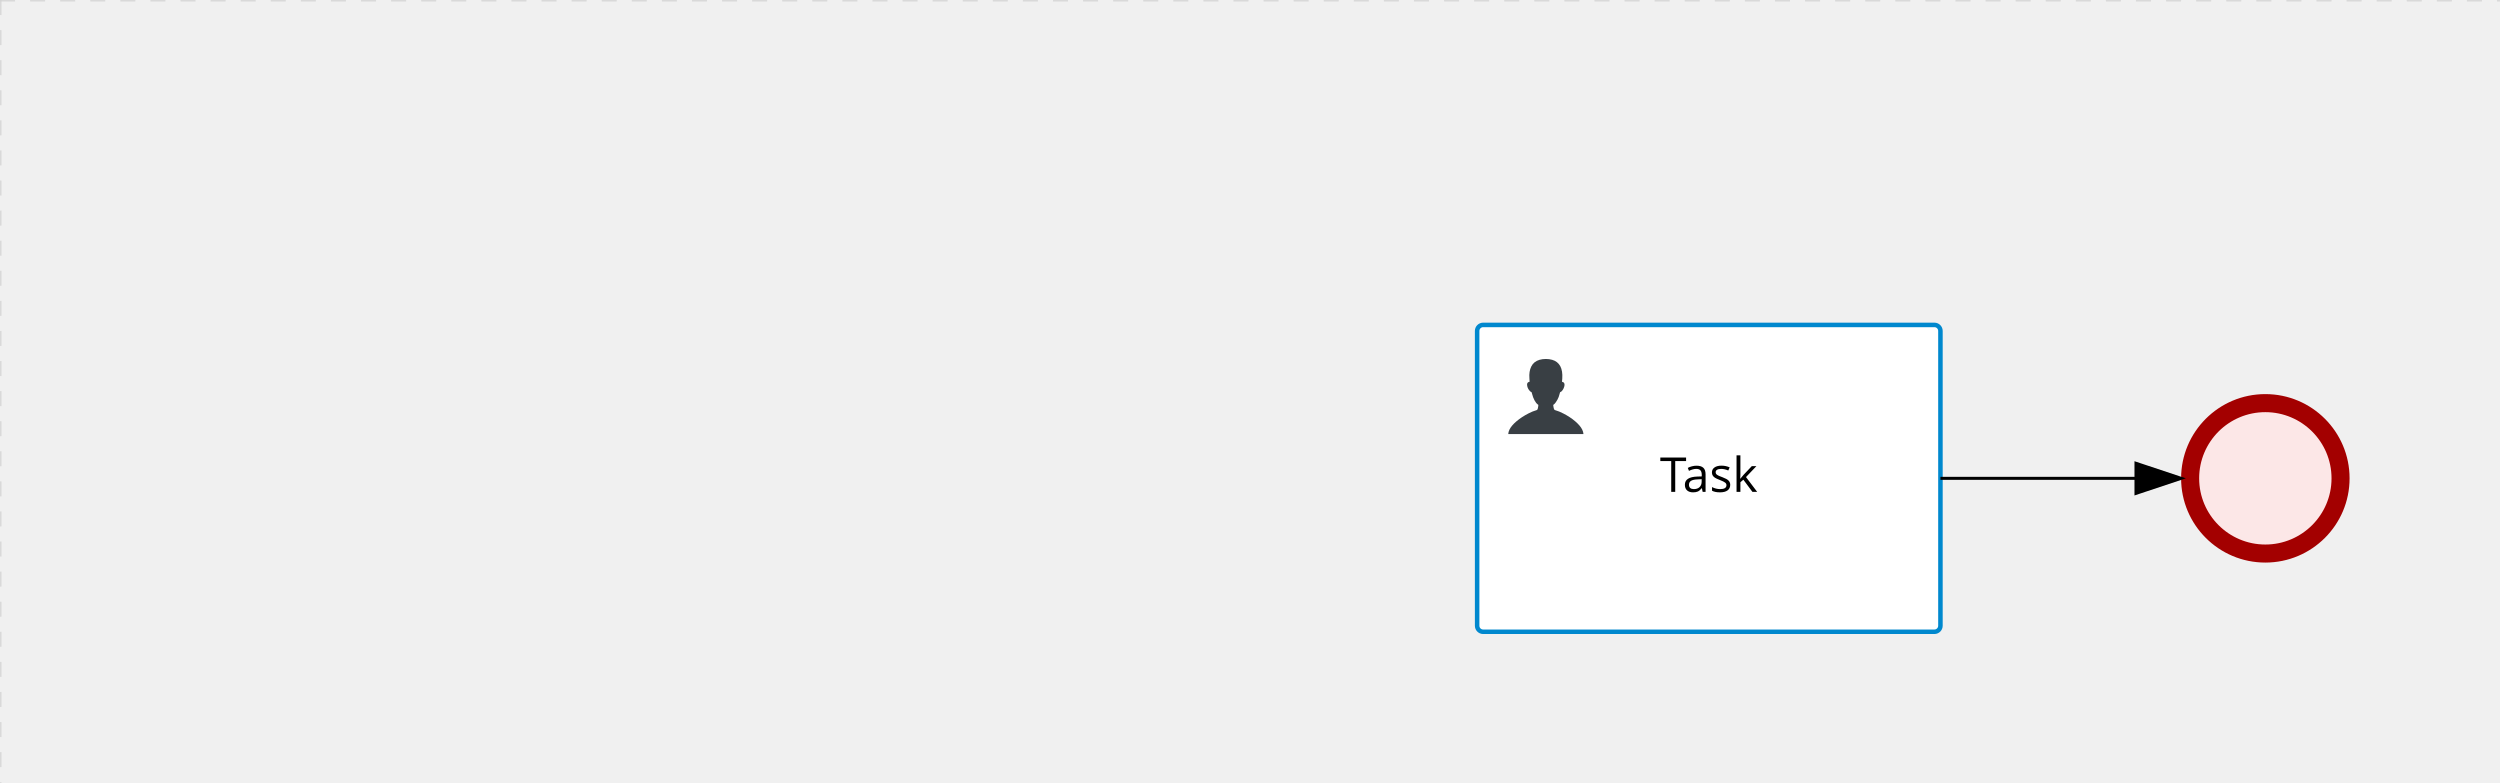
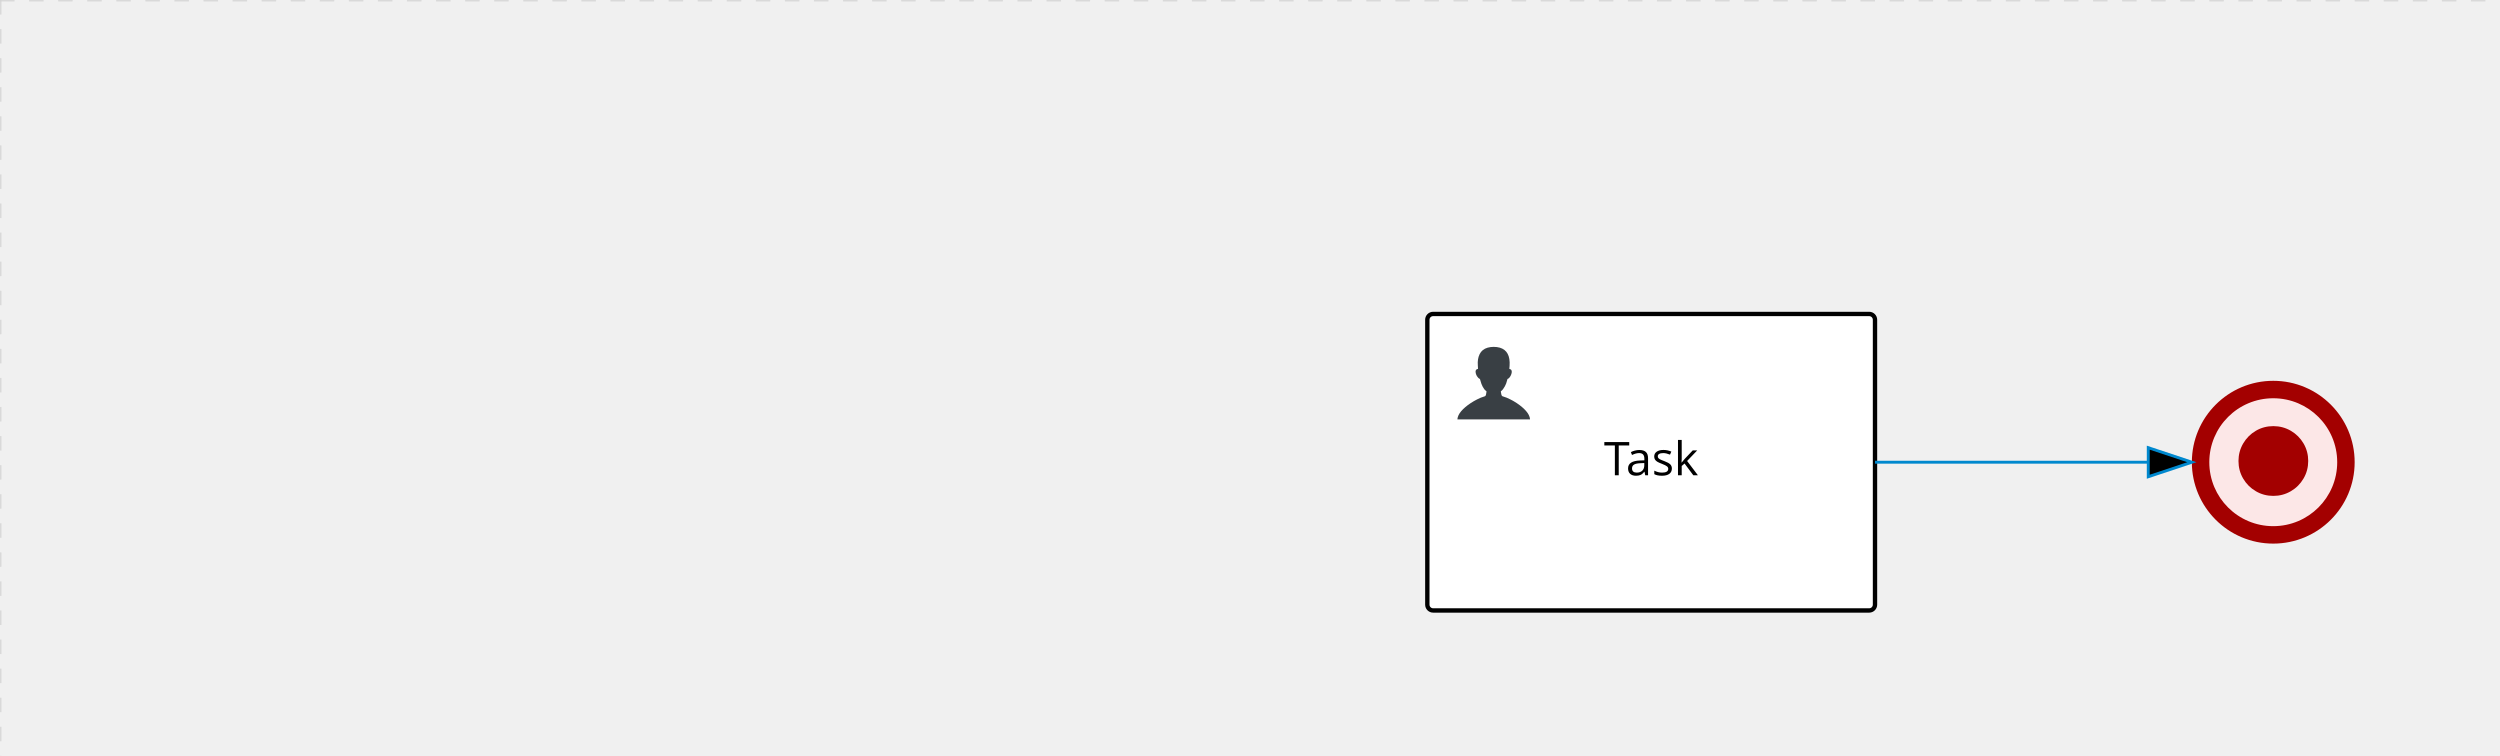
- <svg xmlns="http://www.w3.org/2000/svg" version="1.1" width="831" height="260" viewBox="0 0 831 260">
+ <svg xmlns="http://www.w3.org/2000/svg" version="1.1" width="860" height="260" viewBox="0 0 860 260">
  <defs />
  <g transform="matrix(1,0,0,1,0,0)">
    <g>
      <g>
        <g>
          <path fill="none" stroke="#d3d3d3" paint-order="fill stroke markers" d=" M 0 0 L 1200 0" stroke-miterlimit="10" stroke-opacity="0.8" stroke-dasharray="5" />
        </g>
        <g>
          <path fill="none" stroke="#d3d3d3" paint-order="fill stroke markers" d=" M 0 0 L 0 800" stroke-miterlimit="10" stroke-opacity="0.8" stroke-dasharray="5" />
        </g>
      </g>
-       <g id="_63C58A03-4EFE-4C45-AA7E-54E51A35876F" bpmn2nodeid="_63C58A03-4EFE-4C45-AA7E-54E51A35876F" transform="matrix(1,0,0,1,725,131)">
-         <g>
-           <path fill="none" stroke="none" />
-         </g>
-         <g transform="matrix(0.125,0,0,0.125,0,0)">
-           <g transform="matrix(1,0,0,1,0,0)">
-             <path fill="#fce7e7" stroke="none" id="_63C58A03-4EFE-4C45-AA7E-54E51A35876F?shapeType=BACKGROUND" paint-order="stroke fill markers" d=" M 0 0 M 444 224 C 444 263.9 434.2 300.8 414.4 334.5 C 394.7 368.2 368 394.9 334.4 414.5 C 300.8 434.1 263.9 444 224 444 C 184.1 444 147.2 434.2 113.5 414.4 C 79.8 394.7 53.1 368 33.5 334.4 C 13.9 300.8 4 263.9 4 224 C 4 184.1 13.8 147.2 33.6 113.5 C 53.4 79.8 80.1 53.1 113.6 33.5 C 147.1 13.9 184.1 4 224 4 C 263.9 4 300.8 13.8 334.5 33.6 C 368.2 53.4 394.9 80.1 414.5 113.6 C 434.1 147.1 444 184.1 444 224 Z" />
-           </g>
-           <g>
-             <g transform="matrix(1,0,0,1,0,0)">
-               <g transform="matrix(1,0,0,1,0,0)">
-                 <path fill="rgb(163,0,0)" stroke="none" id="_63C58A03-4EFE-4C45-AA7E-54E51A35876F?shapeType=BORDER&amp;renderType=FILL" paint-order="stroke fill markers" d=" M 0 0 M 224 0 C 100.3 0 0 100.3 0 224 C 0 347.7 100.3 448 224 448 C 347.7 448 448 347.7 448 224 C 448 100.3 347.7 0 224 0 Z M 0 0 M 224 400 C 126.8 400 48 321.2 48 224 C 48 126.8 126.8 48 224 48 C 321.2 48 400 126.8 400 224 C 400 321.2 321.2 400 224 400 Z" />
-               </g>
-             </g>
-           </g>
-         </g>
-         <g transform="matrix(1,0,0,1,28,61)" />
-       </g>
-       <g transform="matrix(1,0,0,1,725,131)" />
      <g id="_9B36FA58-E43E-4390-A049-EEA3A2E09E03" bpmn2nodeid="_9B36FA58-E43E-4390-A049-EEA3A2E09E03" transform="matrix(1,0,0,1,491,108)">
        <g>
          <path fill="none" stroke="none" />
        </g>
        <g transform="matrix(1,0,0,1,0,0)">
          <path fill="#ffffff" stroke="none" id="_9B36FA58-E43E-4390-A049-EEA3A2E09E03?shapeType=BACKGROUND" paint-order="stroke fill markers" d=" M 2 0 L 152 0 L 152 0 A 2 2 0 0 1 154 2 L 154 100 L 154 100 A 2 2 0 0 1 152 102 L 2 102 L 2 102 A 2 2 0 0 1 0 100 L 0 2 L 0 2 A 2 2 0 0 1 2 0 Z" />
        </g>
        <g transform="matrix(1,0,0,1,0,0)">
-           <path fill="none" stroke="rgb(0,136,206)" id="_9B36FA58-E43E-4390-A049-EEA3A2E09E03?shapeType=BORDER&amp;renderType=STROKE" paint-order="fill stroke markers" d=" M 2 0 L 152 0 L 152 0 A 2 2 0 0 1 154 2 L 154 100 L 154 100 A 2 2 0 0 1 152 102 L 2 102 L 2 102 A 2 2 0 0 1 0 100 L 0 2 L 0 2 A 2 2 0 0 1 2 0 Z" stroke-miterlimit="10" stroke-width="1.5" stroke-dasharray="" />
+           <path fill="none" stroke="rgb(0,0,0)" id="_9B36FA58-E43E-4390-A049-EEA3A2E09E03?shapeType=BORDER&amp;renderType=STROKE" paint-order="fill stroke markers" d=" M 2 0 L 152 0 L 152 0 A 2 2 0 0 1 154 2 L 154 100 L 154 100 A 2 2 0 0 1 152 102 L 2 102 L 2 102 A 2 2 0 0 1 0 100 L 0 2 L 0 2 A 2 2 0 0 1 2 0 Z" stroke-miterlimit="10" stroke-width="1.5" stroke-dasharray="" />
        </g>
        <g>
          <g transform="matrix(0.06,0,0,0.06,9.4,9.4)">
            <g transform="matrix(1,0,0,1,0,0)">
              <path fill="#393f44" stroke="none" id="_9B36FA58-E43E-4390-A049-EEA3A2E09E03undefined" paint-order="stroke fill markers" d=" M 0 0 M 16 445.21 C 16 440.869 18.784 431.129 22.001 424.217 C 35.768 394.64 77.283 359.28 129 333.084 C 144.516 325.224 157.347 319.964 167.807 317.174 C 171.932 316.074 175.729 314.414 176.525 313.363 C 178.894 310.234 180.914 302.908 181.727 294.5 L 182.5 286.5 L 178.507 283.455 C 166.303 274.146 154.284 251.678 148.04 226.5 C 145.611 216.707 145.056 215.462 142.984 215.158 C 141.703 214.97 138.083 212.243 134.939 209.099 C 123.233 197.393 116.891 177.376 121.44 166.49 C 123.002 162.751 128.155 159.01 131.75 159.004 C 134.448 159 134.471 158.603 132.914 138.788 C 130.927 113.496 134.279 92.265 143.132 74.076 C 152.232 55.38 167.569 42.882 189.049 36.66 C 210.203 30.532 237.797 30.532 258.951 36.66 C 300.042 48.563 318.958 83.806 314.955 141 C 314.32 150.075 313.624 157.788 313.409 158.14 C 313.194 158.493 314.575 159.073 316.479 159.43 C 328.929 161.766 330.986 177.018 321.496 196.621 C 316.903 206.109 309.357 214.508 304.817 215.185 C 303.023 215.453 302.293 217.146 299.943 226.5 C 296.659 239.567 294.474 245.305 287.948 257.995 C 282.491 268.606 273.035 281.109 268.108 284.229 L 264.871 286.278 L 265.518 292.889 C 266.345 301.33 268.639 309.871 270.877 312.837 C 272.067 314.415 275.002 315.79 280.063 317.139 C 291.069 320.075 303.617 325.274 321 334.102 C 369.815 358.891 410.848 393.758 425.032 422.5 C 429.07 430.682 432 440.232 432 445.21 L 432 448 L 224 448 L 16 448 L 16 445.21 Z" />
            </g>
          </g>
        </g>
        <g transform="matrix(1,0,0,1,4.04,13.68)">
          <g transform="matrix(0.04,0,0,0.04,63.36,69.12)">
            <g transform="matrix(1,0,0,1,0,0)">
              <path fill="none" stroke="none" />
            </g>
            <g transform="matrix(1,0,0,1,0,0)">
              <path fill="none" stroke="none" />
            </g>
          </g>
        </g>
        <g transform="matrix(1,0,0,1,60.75,43.5)">
          <text fill="#000000" stroke="none" font-family="Open Sans" font-size="12pt" font-style="normal" font-weight="normal" text-decoration="normal" x="16.25" y="12" text-anchor="middle" dominant-baseline="alphabetic">Task</text>
        </g>
      </g>
-       <g id="_A1D38D4F-5998-4D03-8F05-5F27E0E11C69" bpmn2nodeid="_A1D38D4F-5998-4D03-8F05-5F27E0E11C69">
+       <g transform="matrix(1,0,0,1,491,108)" />
+       <g id="_21CBB19B-CBEE-411E-BCD8-BC08BAA0A9B5" bpmn2nodeid="_21CBB19B-CBEE-411E-BCD8-BC08BAA0A9B5" transform="matrix(1,0,0,1,754,131)">
        <g>
-           <path fill="none" stroke="#000000" paint-order="fill stroke markers" d=" M 645 159 L 710 159" stroke-miterlimit="10" stroke-dasharray="" />
+           <path fill="none" stroke="none" />
+         </g>
+         <g transform="matrix(0.125,0,0,0.125,0,0)">
+           <g transform="matrix(1,0,0,1,0,0)">
+             <path fill="#fce7e7" stroke="none" id="_21CBB19B-CBEE-411E-BCD8-BC08BAA0A9B5?shapeType=BACKGROUND" paint-order="stroke fill markers" d=" M 0 0 M 444 224 C 444 263.9 434.2 300.8 414.4 334.5 C 394.7 368.2 368 394.9 334.4 414.5 C 300.8 434.1 263.9 444 224 444 C 184.1 444 147.2 434.2 113.5 414.4 C 79.8 394.7 53.1 368 33.5 334.4 C 13.9 300.8 4 263.9 4 224 C 4 184.1 13.8 147.2 33.6 113.5 C 53.4 79.8 80.1 53.1 113.6 33.5 C 147.1 13.9 184.1 4 224 4 C 263.9 4 300.8 13.8 334.5 33.6 C 368.2 53.4 394.9 80.1 414.5 113.6 C 434.1 147.1 444 184.1 444 224 Z" />
+           </g>
+           <g>
+             <g transform="matrix(1,0,0,1,0,0)">
+               <g transform="matrix(1,0,0,1,0,0)">
+                 <path fill="rgb(163,0,0)" stroke="none" id="_21CBB19B-CBEE-411E-BCD8-BC08BAA0A9B5?shapeType=BORDER&amp;renderType=FILL" paint-order="stroke fill markers" d=" M 0 0 M 224 0 C 100.3 0 0 100.3 0 224 C 0 347.7 100.3 448 224 448 C 347.7 448 448 347.7 448 224 C 448 100.3 347.7 0 224 0 Z M 0 0 M 224 400 C 126.8 400 48 321.2 48 224 C 48 126.8 126.8 48 224 48 C 321.2 48 400 126.8 400 224 C 400 321.2 321.2 400 224 400 Z" />
+               </g>
+             </g>
+           </g>
+           <g>
+             <g transform="matrix(1,0,0,1,0,0)">
+               <g transform="matrix(1,0,0,1,0,0)">
+                 <path fill="#a30000" stroke="none" id="_21CBB19B-CBEE-411E-BCD8-BC08BAA0A9B5undefined" paint-order="stroke fill markers" d=" M 0 0 M 320.2 220.7 C 320.2 238.1 315.9 254.2 307.3 268.9 C 298.7 283.6 287.1 295.3 272.4 303.8 C 257.7 312.4 241.6 316.7 224.2 316.7 C 206.8 316.7 190.7 312.4 176 303.8 C 161.3 295.2 149.7 283.6 141.1 268.9 C 132.5 254.2 128.3 238.1 128.3 220.7 C 128.3 203.3 132.6 187.2 141.2 172.5 C 149.8 157.8 161.4 146.1 176.1 137.5 C 190.8 128.9 206.9 124.7 224.3 124.7 C 241.7 124.7 257.8 129 272.5 137.6 C 287.2 146.2 298.9 157.9 307.4 172.5 C 316 187.2 320.2 203.3 320.2 220.7 Z" />
+               </g>
+             </g>
+           </g>
+         </g>
+         <g transform="matrix(1,0,0,1,28,61)" />
+       </g>
+       <g transform="matrix(1,0,0,1,754,131)" />
+       <g id="_D38312CA-C709-45A3-9DA7-BDB044D78ADF" bpmn2nodeid="_D38312CA-C709-45A3-9DA7-BDB044D78ADF">
+         <g>
+           <path fill="none" stroke="rgb(0,136,206)" paint-order="fill stroke markers" d=" M 645 159 L 739 159" stroke-miterlimit="10" stroke-dasharray="" />
        </g>
        <g transform="matrix(1,0,0,1,645,159)" />
-         <g transform="matrix(6.123233995736766e-17,1,-1,6.123233995736766e-17,725,154)">
-           <path fill="#000000" stroke="#000000" paint-order="fill stroke markers" d=" M 10 15 L 0 15 L 5 0 Z" stroke-miterlimit="10" stroke-dasharray="" />
+         <g transform="matrix(6.123233995736766e-17,1,-1,6.123233995736766e-17,754,154)">
+           <path fill="rgb(0,0,0)" stroke="rgb(0,136,206)" paint-order="fill stroke markers" d=" M 10 15 L 0 15 L 5 0 Z" stroke-miterlimit="10" stroke-dasharray="" />
        </g>
        <g transform="matrix(1,0,0,1,645,149)" />
      </g>
-       <g transform="matrix(1,0,0,1,491,108)" />
    </g>
  </g>
</svg>
